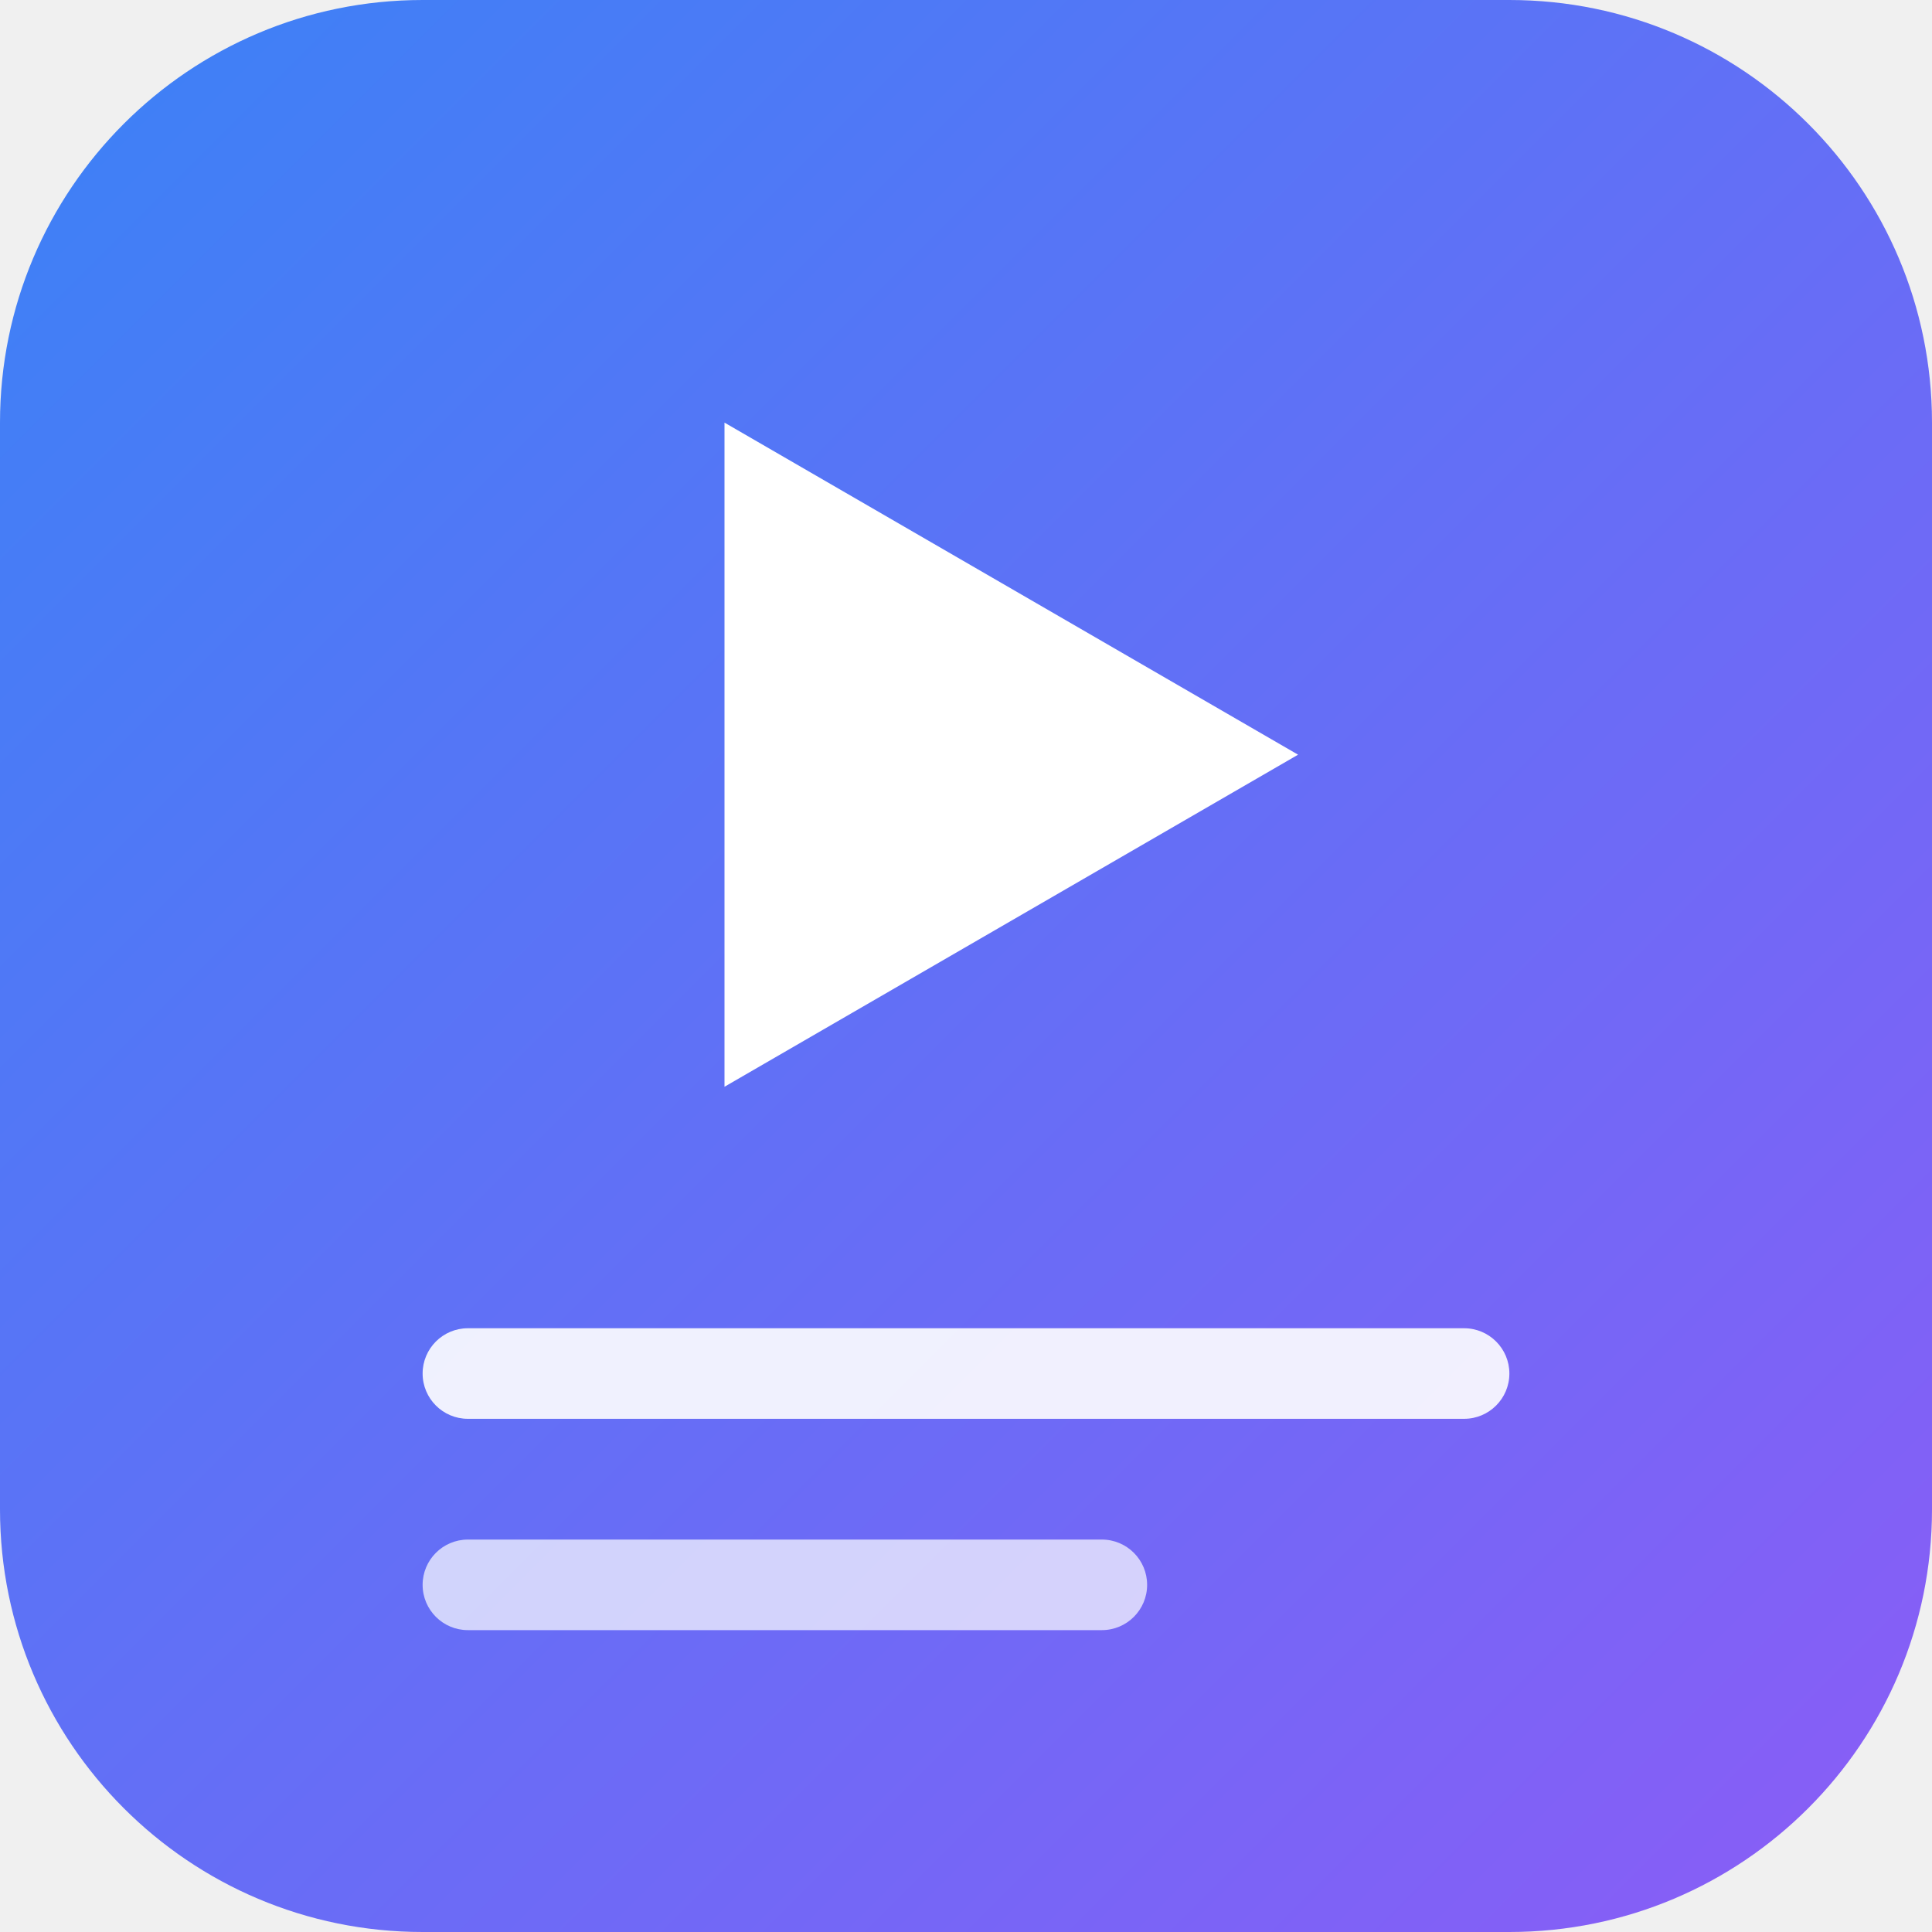
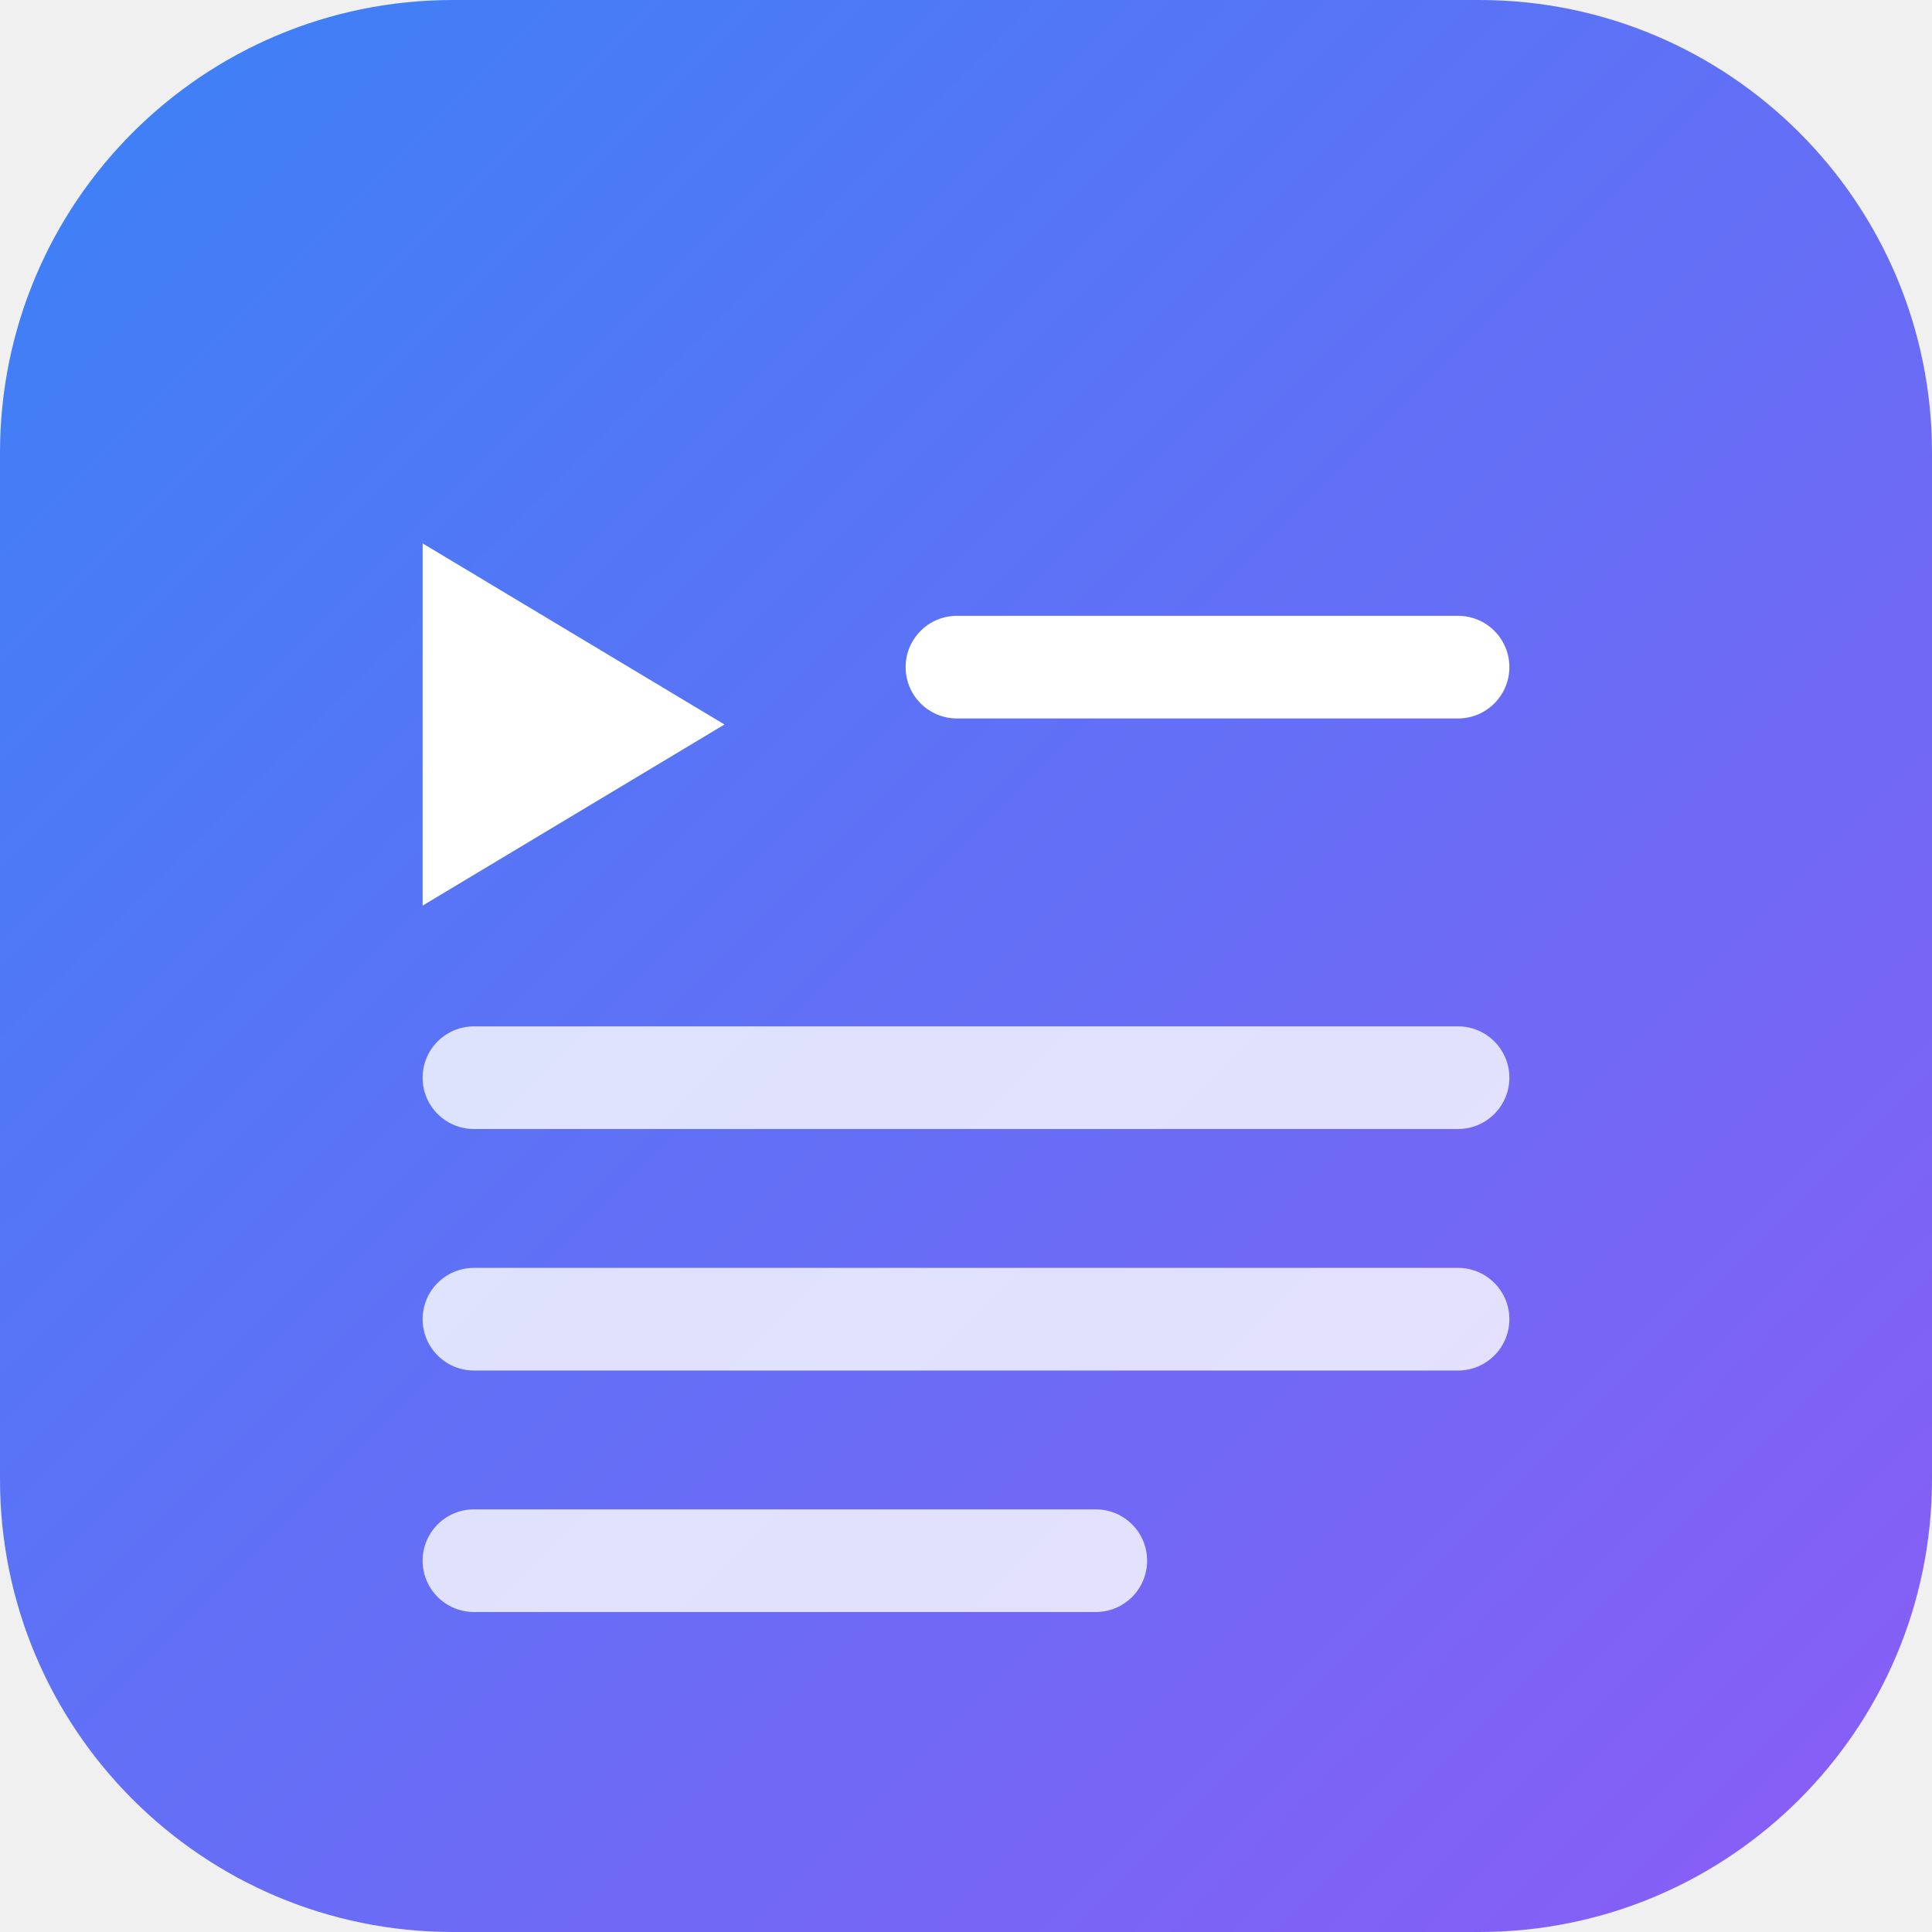
<svg xmlns="http://www.w3.org/2000/svg" viewBox="0 0 64 64" fill="none">
  <defs>
    <linearGradient id="vm-bg" x1="0" y1="0" x2="64" y2="64" gradientUnits="userSpaceOnUse">
      <stop offset="0" stop-color="#3B82F6" />
      <stop offset="1" stop-color="#8B5CF6" />
    </linearGradient>
  </defs>
-   <rect width="64" height="64" rx="14" fill="url(#vm-bg)" />
-   <path d="M24 14 L24 36 L43 25 Z" fill="#ffffff" />
-   <rect x="14" y="44" width="36" height="3" rx="1.5" fill="#ffffff" fill-opacity="0.9" />
-   <rect x="14" y="51" width="24" height="3" rx="1.5" fill="#ffffff" fill-opacity="0.7" />
+   <rect width="64" height="64" rx="15" fill="url(#vm-bg)" />
+   <path d="M14 18 L14 30 L24 24 Z" fill="#ffffff" />
+   <rect x="30" y="20.4" width="20" height="3.4" rx="1.7" fill="#ffffff" />
+   <rect x="14" y="34" width="36" height="3.4" rx="1.7" fill="#ffffff" fill-opacity="0.8" />
+   <rect x="14" y="42" width="36" height="3.4" rx="1.7" fill="#ffffff" fill-opacity="0.8" />
+   <rect x="14" y="50" width="24" height="3.4" rx="1.7" fill="#ffffff" fill-opacity="0.8" />
</svg>
